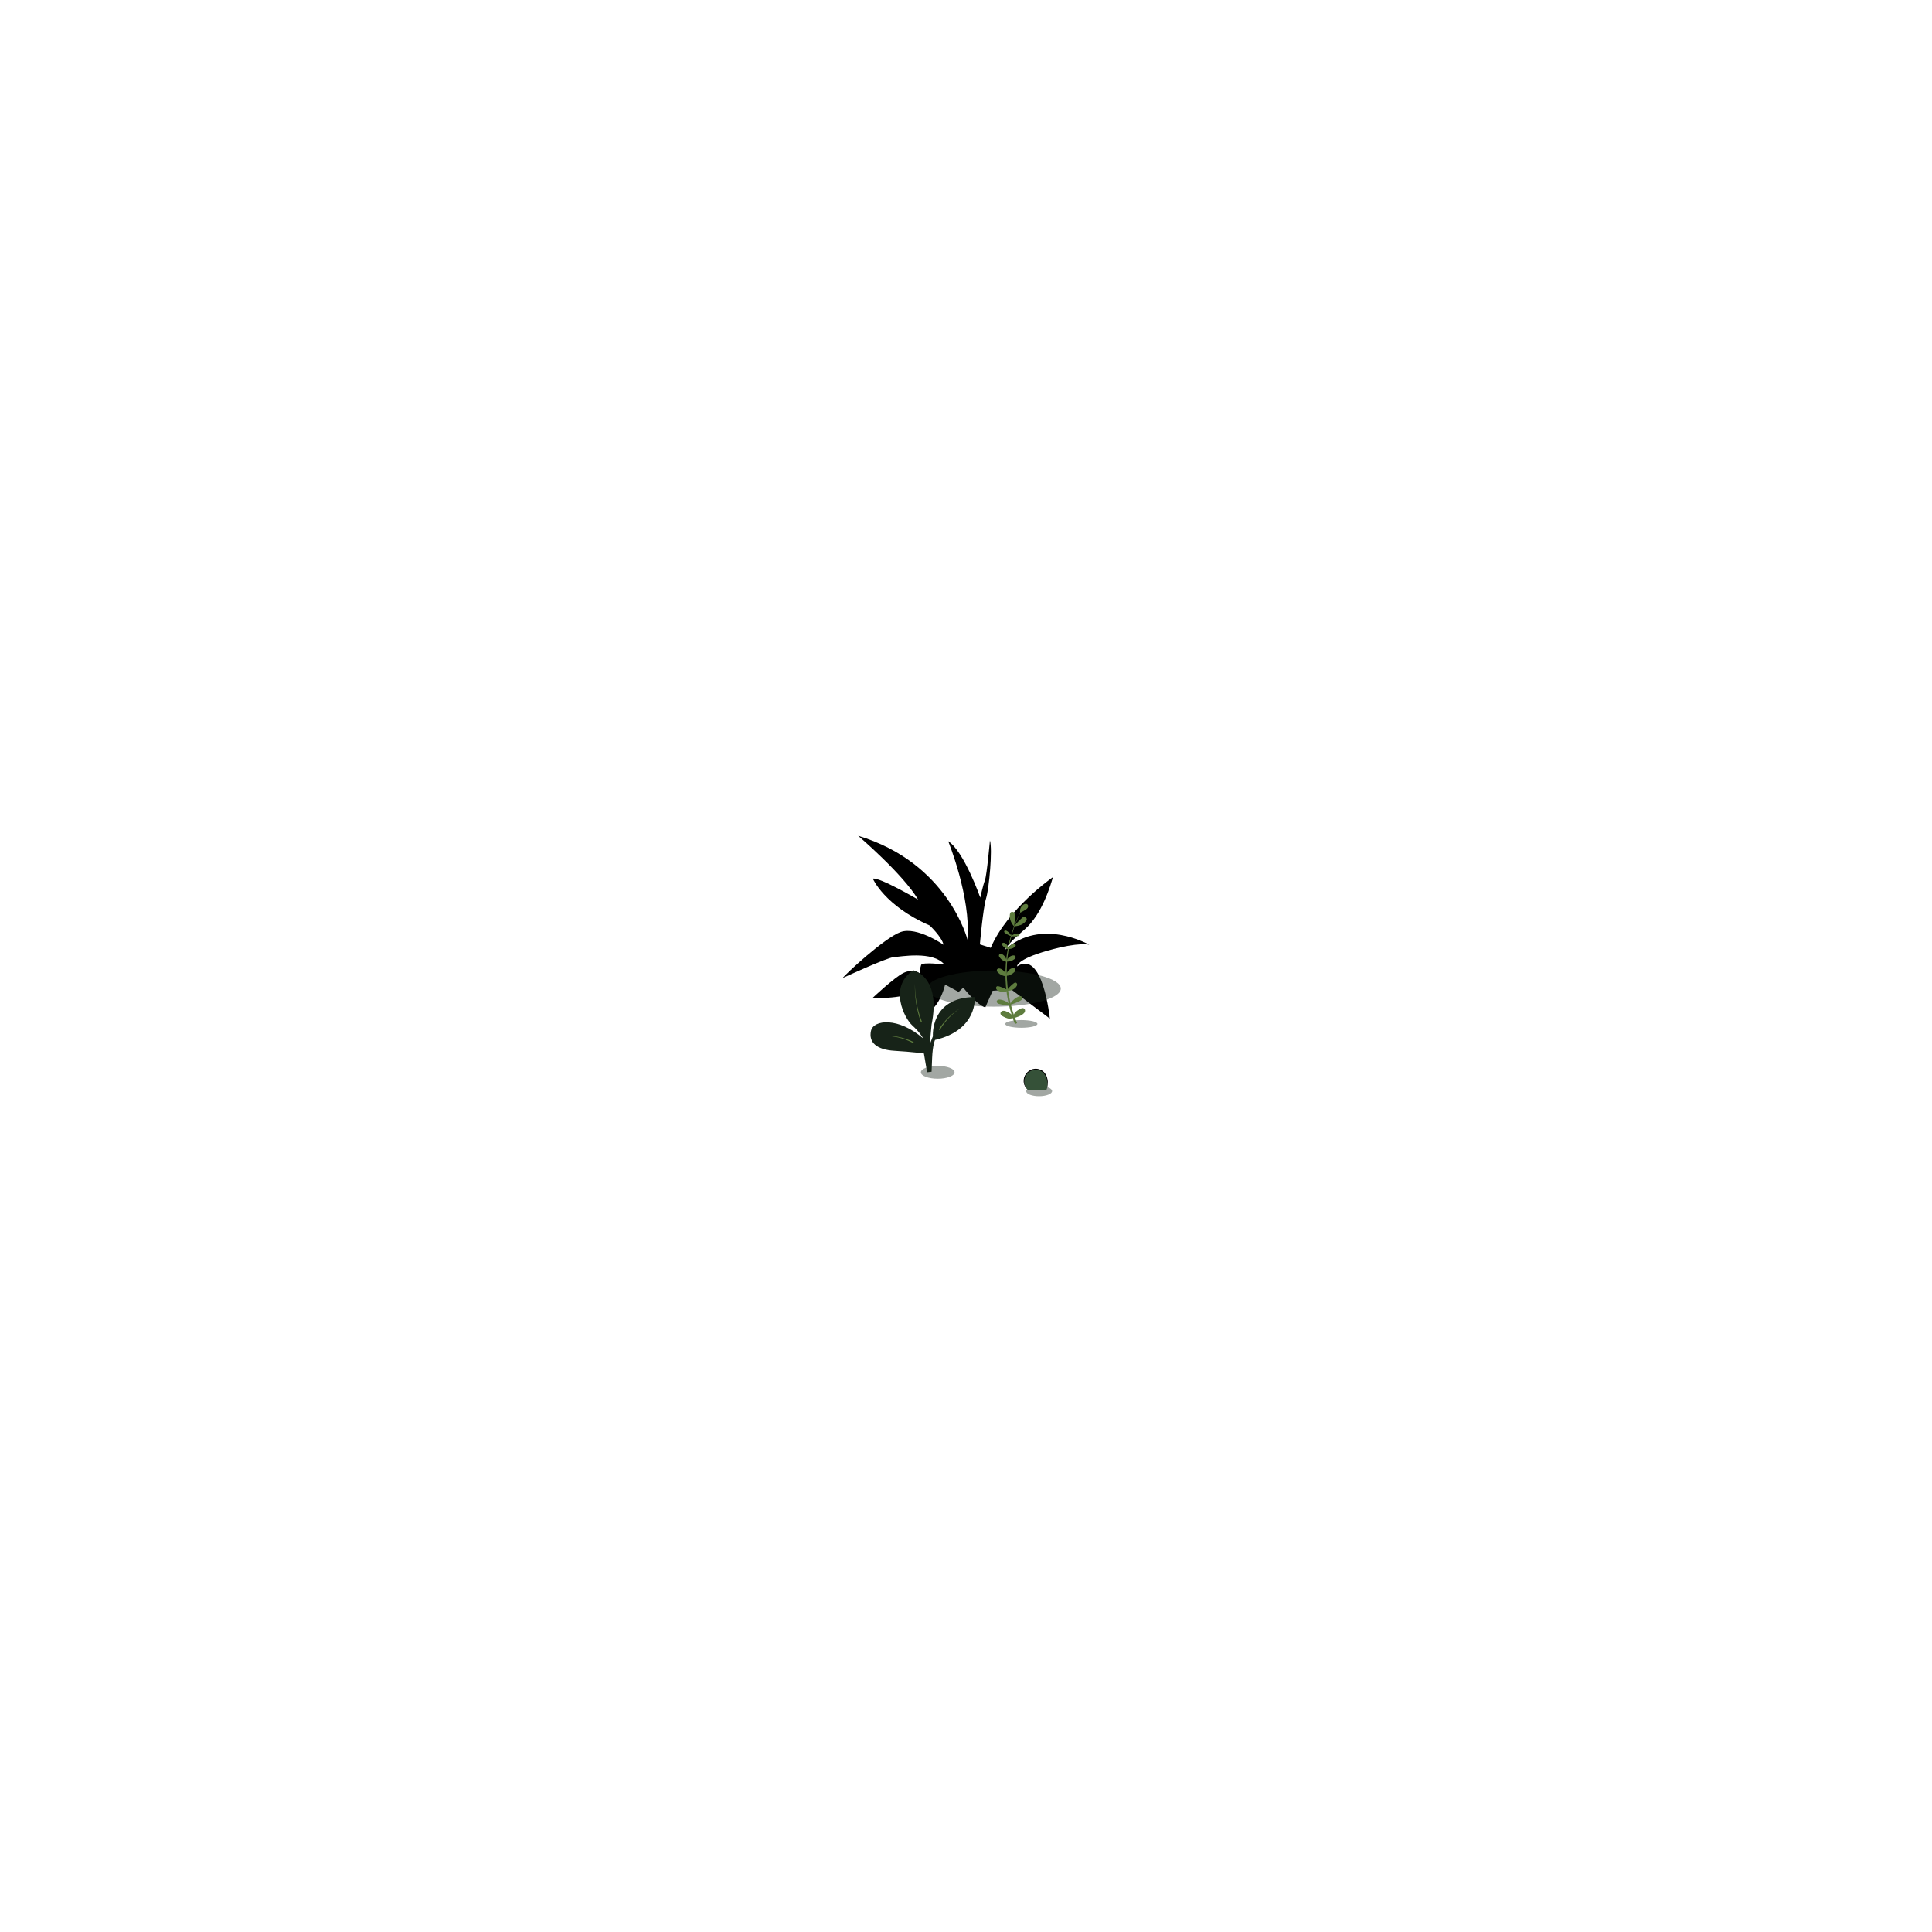
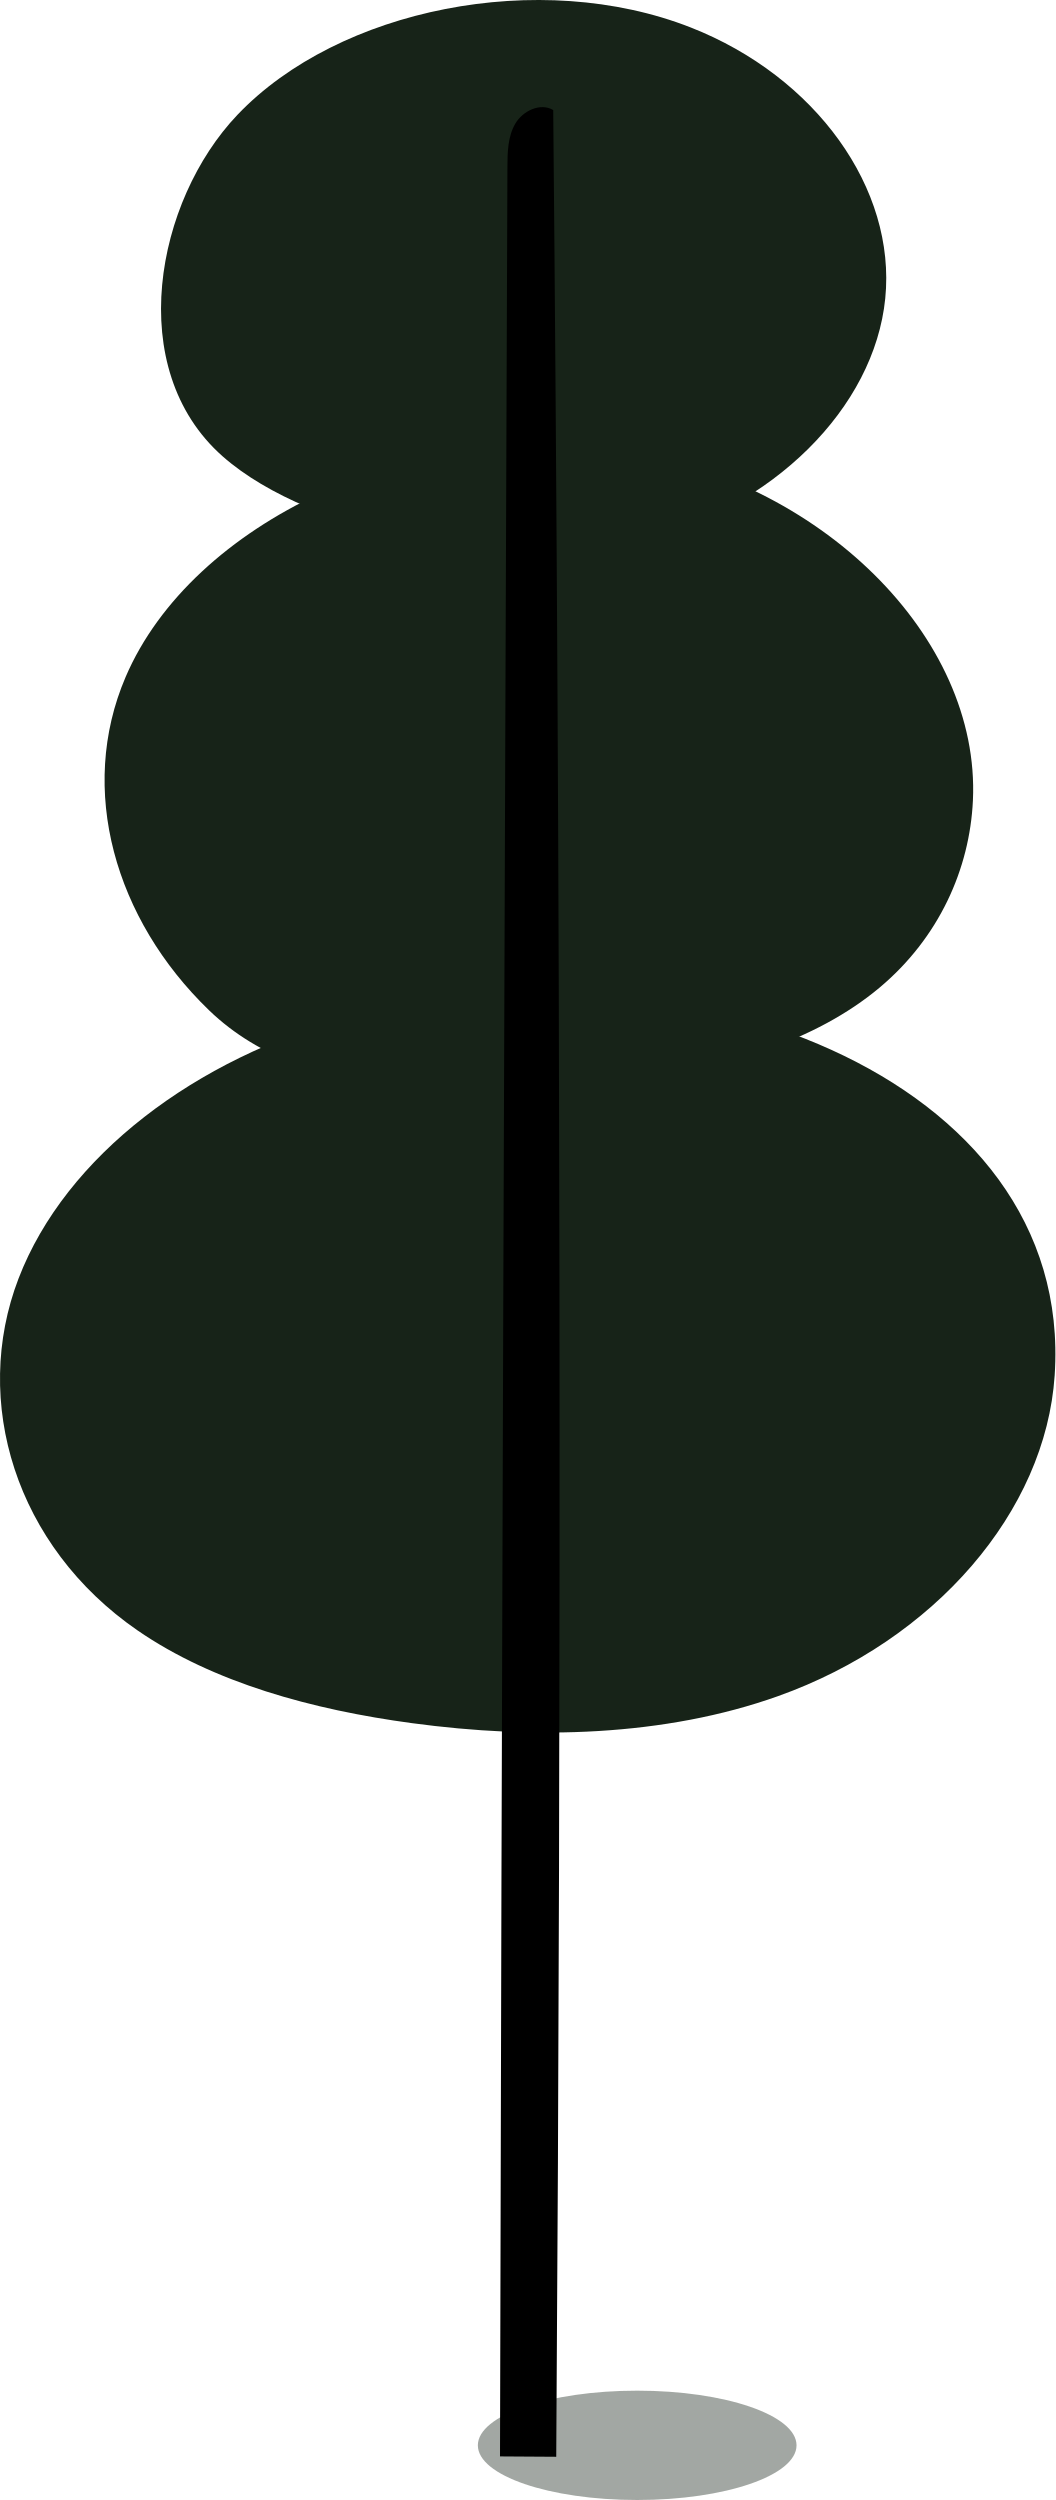
- <svg xmlns="http://www.w3.org/2000/svg" id="Camada_1" data-name="Camada 1" viewBox="0 0 1080 1080">
+ <svg xmlns="http://www.w3.org/2000/svg" id="Camada_1" data-name="Camada 1" viewBox="0 0 975.45 2310.66">
  <defs>
    <style>
-       .cls-1 {
-         fill: #355138;
-       }
- 
-       .cls-2, .cls-3 {
+       .cls-1, .cls-2 {
        fill: #172318;
      }

-       .cls-4 {
-         fill: #5e7c3e;
-       }
- 
-       .cls-3 {
+       .cls-2 {
        opacity: .4;
      }
    </style>
  </defs>
+   <ellipse class="cls-2" cx="588.93" cy="2260.13" rx="147.27" ry="50.53" />
  <g>
-     <path d="M554.9,553.84s7.78-.43,9.94-1.08c0,0,15.12,11.45,22.03,16.63,0,0-3.89-38.88-18.36-29.16,0,0-.43-3.89,17.28-8.86,17.71-4.97,23.11-3.24,23.11-3.24,0,0-27-15.55-47.09,2.81,0,0,.65-2.59,10.8-11.23s14.9-25.7,15.98-29.38c0,0-25.49,17.71-34.78,39.53l-6.05-1.94s1.73-20.09,3.46-25.7c1.73-5.62,3.67-27.43,2.16-32.4,0,0-1.73,19.44-2.81,22.25s-2.59,9.72-2.59,9.72c0,0-9.07-25.92-17.93-31.54,0,0,12.74,31.1,10.8,55.08,0,0-10.8-42.99-61.13-58.11,0,0,25.27,21.6,33.48,35.64,0,0-21.82-12.74-25.27-11.66,0,0,6.48,15.12,31.75,26.14,0,0,6.7,6.26,7.78,10.8,0,0-14.9-10.37-23.98-7.13-9.07,3.24-31.32,23.98-32.4,25.7,0,0,24.84-11.45,28.51-11.66s21.82-3.67,28.3,4.1c0,0-12.31-1.51-12.96.22s-.86,4.75-.86,4.75c0,0-3.89-2.81-9.07-.22s-17.06,13.82-17.06,13.82c0,0,14.26,1.3,26.14-3.89,0,0,0,9.07-3.89,15.77,0,0,13.18.22,18.14-19.22l7.56,4.1,2.59-2.38s7.56,9.72,12.31,11.02l4.1-9.29Z" />
-     <ellipse class="cls-3" cx="555.64" cy="552.62" rx="37.34" ry="10.1" />
-   </g>
-   <g>
-     <ellipse class="cls-3" cx="524.19" cy="599.41" rx="9.41" ry="3.58" />
-     <g>
-       <path class="cls-2" d="M518.25,599.39l-1.78-10.51s-6.37-.89-16.43-1.48-14.51-4.74-13.17-11.1,15.25-7.85,29.16,4.14c0,0-1.78-3.4-6.07-7.25-4.29-3.85-13.47-21.46.59-30.79,0,0,15.69,3.4,10.21,30.35l-1.04,11.1,1.78-4.59s-1.63-21.76,23.39-21.91c0,0,1.92,18.36-22.2,23.98,0,0-1.33,2.66-1.63,10.21l-.3,7.55-2.52.3Z" />
-       <path class="cls-4" d="M510.29,582.98c-4.1-2.18-8.71-3.47-13.35-3.81-1.55-.11-3.12-.1-4.67.11,6.22-.91,12.66.45,18.31,3.14.37.18.08.75-.29.55h0Z" />
-       <path class="cls-4" d="M511.47,549.83c-.05,7.26,1.27,14.5,3.86,21.24.14.38-.43.61-.58.22-2.42-6.89-3.54-14.21-3.28-21.46h0Z" />
-       <path class="cls-4" d="M524.93,575.28c3.02-4.77,7.13-8.8,11.91-11.71-4.66,3.09-8.58,7.25-11.37,12.04-.21.36-.75.03-.53-.32h0Z" />
-     </g>
-   </g>
-   <g>
-     <ellipse class="cls-3" cx="570.92" cy="572.37" rx="9" ry="2.15" />
-     <g>
-       <path class="cls-4" d="M572.52,506.08c-11.39,19.83-12.9,44.85-3.98,65.85,0,0-1.19.49-1.19.49-8.62-21.39-6.67-46.59,5.17-66.34h0Z" />
-       <path class="cls-4" d="M567.83,565.55c.61-.57,1.35-.99,2.08-1.4.41-.23.82-.46,1.28-.57s.97-.05,1.34.24c.49.39.59,1.13.38,1.72s-.69,1.05-1.19,1.42c-1.48,1.1-3.28,1.66-5.05,2.19-.04.01-.16-.59-.17-.65-.02-.21.01-.39.02-.59.02-.48.26-.8.44-1.21.19-.44.53-.83.88-1.15Z" />
-       <path class="cls-4" d="M566.96,568.27c.06.05-.6.62-.67.67-.27.18-.49.28-.82.35-.71.15-1.46.18-2.17,0-.81-.2-1.57-.58-2.32-.96-.42-.21-.84-.43-1.18-.75s-.58-.78-.54-1.24c.05-.63.62-1.12,1.23-1.27s1.25,0,1.85.21c1.74.62,3.2,1.82,4.62,2.99Z" />
-       <path class="cls-4" d="M564.45,561.66c.99-1.93,2.63-3.51,4.59-4.43.44-.2.91-.38,1.39-.34s.97.33,1.09.8c.1.38-.06.79-.32,1.08s-.61.49-.96.67c-1.79.95-3.68,1.71-5.63,2.25-.08-.17,0-.41.17-.49" />
-       <path class="cls-4" d="M565.01,561.92c-1.45-1.61-3.44-2.72-5.57-3.1-.47-.08-.97-.13-1.43.03s-.85.57-.85,1.05c0,.39.26.75.58.97s.71.32,1.1.41c1.97.46,4,.71,6.02.73.03-.19-.1-.39-.29-.43" />
-       <path class="cls-4" d="M565.12,523.35c.97-.88,2.23-1.42,3.54-1.51.29-.02.59-.02.85.1s.48.4.45.68c-.02.24-.2.43-.41.54s-.45.15-.68.18c-1.21.15-2.44.17-3.66.06,0-.12.09-.23.2-.24" />
-       <path class="cls-4" d="M565.36,523.39c-.47-1.22-1.36-2.27-2.48-2.94-.25-.15-.52-.28-.81-.29s-.6.14-.71.41c-.08.22-.01.48.12.67s.33.33.53.46c1.01.68,2.1,1.25,3.24,1.7.06-.1.03-.24-.07-.3" />
-       <path class="cls-4" d="M566.46,549.84c.39-.33.87-.67,1.36-.56.48.11.78.64.76,1.13s-.28.94-.59,1.33c-1.18,1.48-3.15,2.29-5.03,2.07-.4-.09,1.21-1.88,1.27-1.94.71-.71,1.45-1.39,2.22-2.04Z" />
-       <path class="cls-4" d="M558.65,551.45c-.49-.16-1.06-.29-1.47,0-.4.29-.47.89-.27,1.34s.62.77,1.05,1.01c1.65.92,3.78.92,5.44,0,.34-.23-1.84-1.28-1.91-1.31-.93-.39-1.87-.73-2.83-1.04Z" />
-       <path class="cls-4" d="M562.48,545c.28-1.59,1.42-3.01,2.91-3.63.39-.16.82-.27,1.24-.21s.83.34.95.74c.17.55-.2,1.11-.6,1.52-1.17,1.21-2.8,1.97-4.48,2.1" />
-       <path class="cls-4" d="M562.37,545.22c-.28-1.59-1.42-3.01-2.91-3.63-.39-.16-.82-.27-1.24-.21s-.83.34-.95.74c-.17.55.2,1.11.6,1.52,1.17,1.21,2.8,1.97,4.48,2.1" />
-       <path class="cls-4" d="M562.77,537.05c.46-1.39,1.66-2.51,3.08-2.88.37-.1.77-.14,1.14-.03s.7.41.76.79c.08.51-.32.97-.73,1.28-1.21.93-2.76,1.41-4.28,1.3" />
-       <path class="cls-4" d="M562.65,537.23c-.05-1.46-.88-2.88-2.14-3.63-.33-.2-.7-.35-1.08-.35s-.78.2-.95.54c-.22.47.04,1.02.34,1.43.89,1.24,2.25,2.13,3.74,2.46" />
-       <path class="cls-4" d="M563.71,530.1c.38-1.14,1.36-2.06,2.52-2.36.3-.08.63-.12.93-.02s.57.34.62.65c.07.42-.26.79-.6,1.05-.99.77-2.26,1.15-3.51,1.07" />
-       <path class="cls-4" d="M563.61,530.25c-.04-1.2-.72-2.36-1.76-2.97-.27-.16-.57-.29-.89-.28s-.64.16-.78.45c-.18.38.03.83.28,1.18.73,1.01,1.84,1.74,3.06,2.01" />
-       <path class="cls-4" d="M570.33,510.18c-.48-1.75.42-3.78,2.03-4.6.65-.33,1.51-.44,2.03.07.48.48.42,1.31.05,1.88s-.98.93-1.57,1.28c-.85.5-1.7.99-2.54,1.37Z" />
-       <path class="cls-4" d="M565.9,509.76c-.38,0-.75.1-.97.34-.26.27-.35.66-.41,1.02-.27,1.77.15,3.39,1.03,4.93.28.49.6.96.95,1.39.05.06.42.4.41.47.31-2.18.44-4.36.36-6.56-.01-.31-.03-.63-.15-.92-.18-.42-.71-.65-1.23-.66Z" />
-       <path class="cls-4" d="M573.55,512.96c.26.27.44.61.41.94-.02.37-.24.7-.47.99-1.11,1.41-2.58,2.2-4.31,2.6-.55.13-1.11.21-1.67.25-.07,0-.58-.04-.62.01,1.39-1.7,2.9-3.29,4.56-4.73.24-.21.48-.41.78-.52.43-.15.96.08,1.33.45Z" />
-     </g>
-   </g>
-   <g>
-     <ellipse class="cls-3" cx="580.88" cy="609.94" rx="7.24" ry="2.84" transform="translate(-2.65 2.53) rotate(-.25)" />
-     <g>
-       <path class="cls-1" d="M574.7,609.35c-2.26-1.93-2.94-5.48-1.56-8.12s4.71-4.11,7.57-3.31c4.7,1.31,5.73,7.31,4.28,11.25" />
-       <path d="M574.7,609.35c-6.31-5.49.53-15.01,7.74-10.97,3.46,2.26,3.99,7.23,2.56,10.79,1.57-4.59-.66-11.66-6.41-11.14-5.71.41-7.97,7.39-3.89,11.32h0Z" />
-     </g>
+     <path class="cls-1" d="M590.82,500.92c123.21-30.57,217.24-123.66,227.39-225.12,10.16-101.45-64.19-205-179.79-250.41C498.8-29.46,313.14,7.78,219.5,106.09c-75.71,79.49-105.35,234.61-13.84,315.58,82.91,73.35,270.98,107.58,385.16,79.25Z" />
+     <path class="cls-1" d="M583.06,997.39c85.41-9,170.72-34.97,229.89-84.57,54.94-46.05,83.32-109.66,86.28-172.96,7.07-151.33-141.21-297.75-329.29-325.15-188.08-27.4-392.45,67.64-453.86,211.05-44.52,103.98-9.91,223.96,77.11,307.98,93.32,90.11,253.12,78.06,389.87,63.65Z" />
+     <path class="cls-1" d="M322.87,939.72c-141.47,38.11-262.14,128.46-305.74,241.99-43.6,113.53-2.87,247.37,109.94,325.18,70.25,48.45,161.85,73.35,253.55,85.74,113.38,15.31,233.63,12.47,338.55-24.97,144.66-51.62,247.28-170.63,255.62-296.46,18.5-279.23-351.26-412.46-651.91-331.48Z" />
+     <path d="M462.14,2270.37c17.32.11,34.65.22,51.97.34,4.9-723,3.97-1446.03-2.79-2169.01-11.89-7.03-28.09.69-35.06,12.61-6.97,11.93-7.21,26.47-7.27,40.28-2.67,705.17-5.35,1410.34-6.85,2115.78Z" />
  </g>
</svg>
